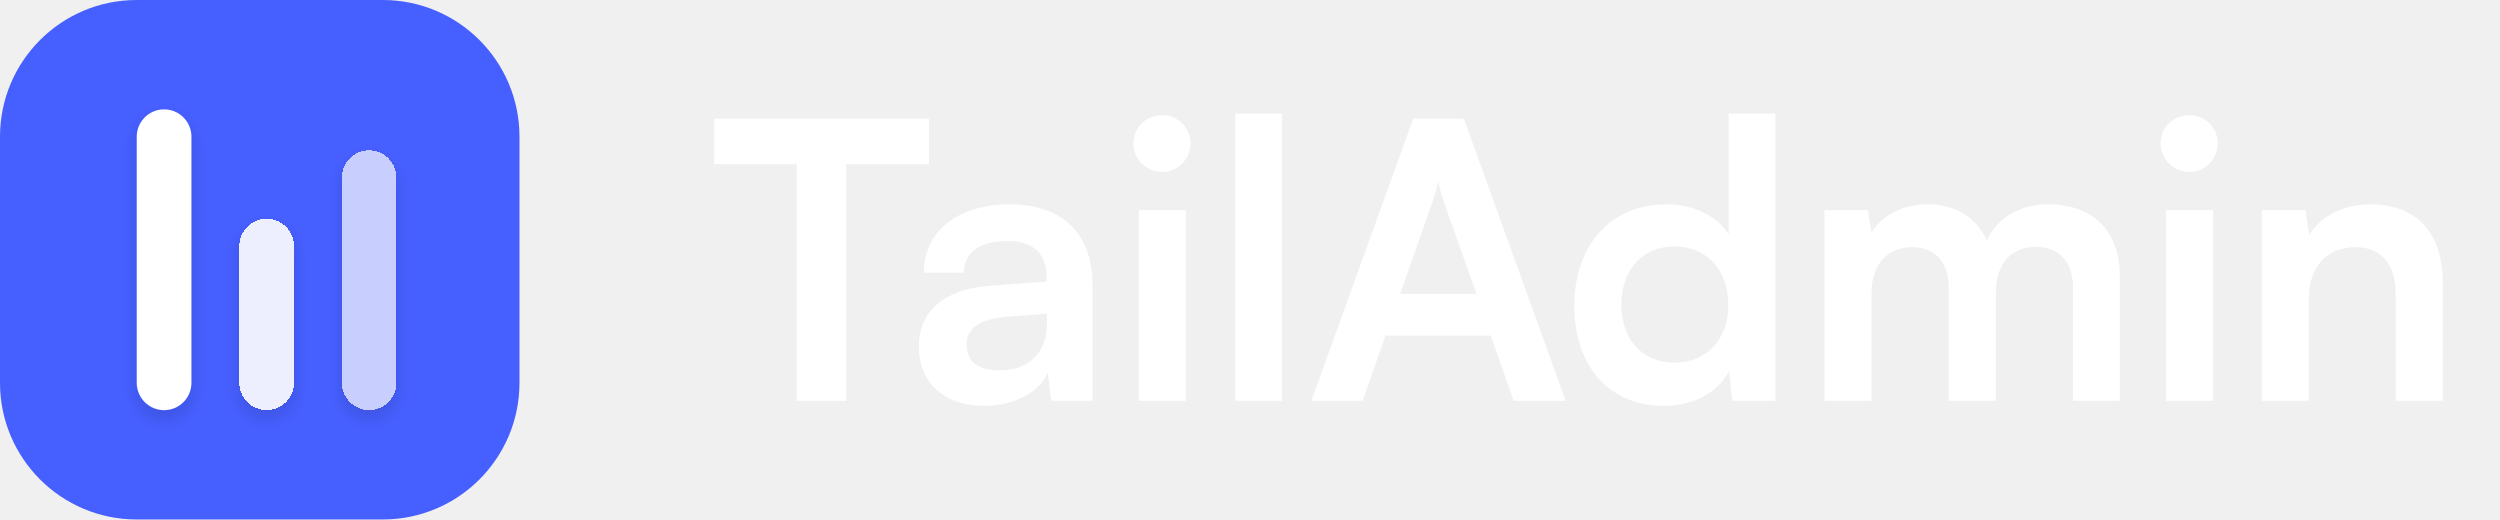
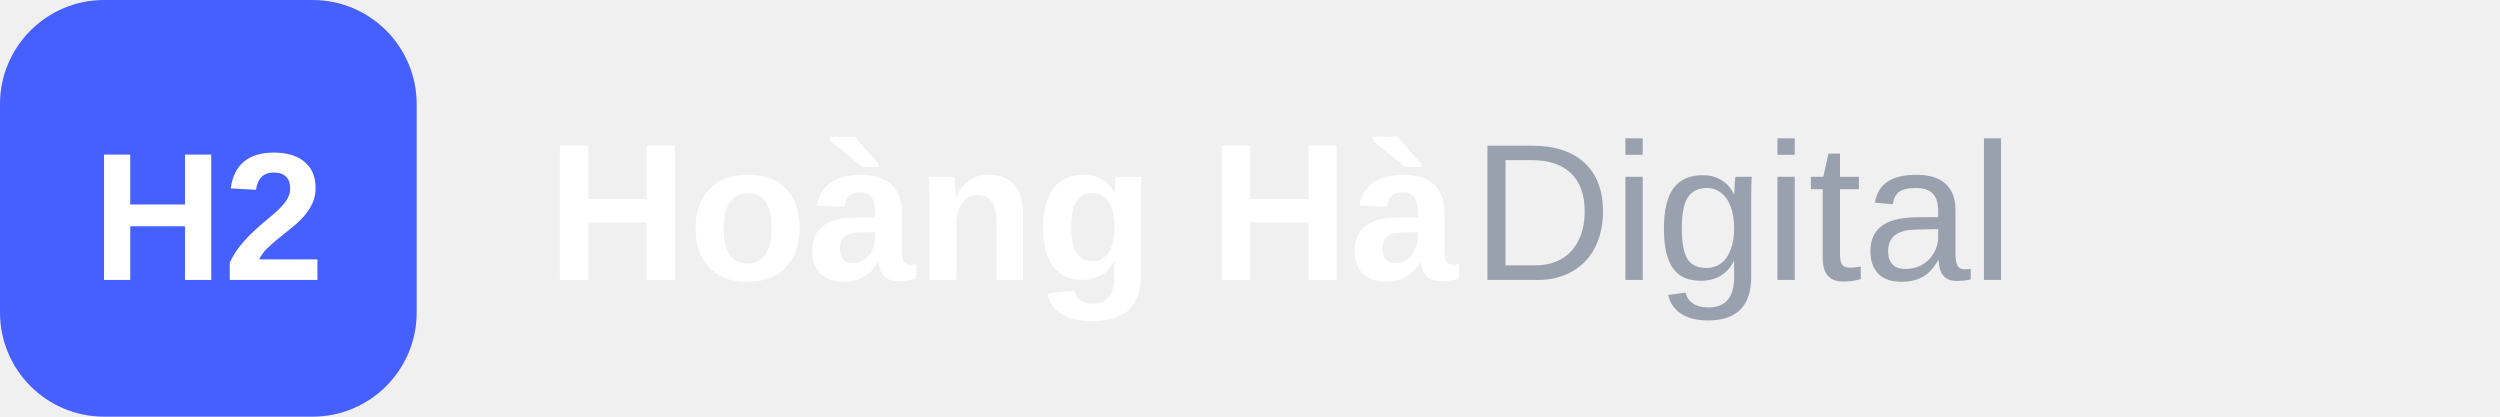
- <svg xmlns="http://www.w3.org/2000/svg" width="154" height="32" viewBox="0 0 154 32" fill="none">
-   <path d="M0 8.421C0 3.77 3.77 0 8.421 0H23.579C28.23 0 32 3.77 32 8.421V23.579C32 28.23 28.23 32 23.579 32H8.421C3.77 32 0 28.23 0 23.579V8.421Z" fill="#465FFF" />
-   <g filter="url(#filter0_d_1608_324)">
-     <path d="M8.424 8.422C8.424 7.491 9.178 6.737 10.108 6.737C11.038 6.737 11.792 7.491 11.792 8.422V23.579C11.792 24.51 11.038 25.264 10.108 25.264C9.178 25.264 8.424 24.51 8.424 23.579V8.422Z" fill="white" />
-   </g>
-   <g filter="url(#filter1_d_1608_324)">
-     <path d="M14.742 15.157C14.742 14.227 15.496 13.473 16.426 13.473C17.357 13.473 18.111 14.227 18.111 15.157V23.578C18.111 24.508 17.357 25.262 16.426 25.262C15.496 25.262 14.742 24.508 14.742 23.578V15.157Z" fill="white" fill-opacity="0.9" shape-rendering="crispEdges" />
-   </g>
-   <g filter="url(#filter2_d_1608_324)">
-     <path d="M21.055 10.946C21.055 10.016 21.809 9.262 22.739 9.262C23.669 9.262 24.423 10.016 24.423 10.946V23.578C24.423 24.508 23.669 25.262 22.739 25.262C21.809 25.262 21.055 24.508 21.055 23.578V10.946Z" fill="white" fill-opacity="0.7" shape-rendering="crispEdges" />
-   </g>
-   <path d="M44 10.115H49.089V24.691H52.132V10.115H57.221V7.309H44V10.115Z" fill="white" />
-   <path d="M60.617 25C62.448 25 64.042 24.168 64.541 22.955L64.755 24.691H67.299V17.558C67.299 14.3 65.349 12.588 62.187 12.588C59.001 12.588 56.908 14.252 56.908 16.797H59.381C59.381 15.56 60.332 14.847 62.044 14.847C63.518 14.847 64.47 15.489 64.47 17.082V17.343L60.95 17.605C58.168 17.819 56.599 19.174 56.599 21.338C56.599 23.549 58.121 25 60.617 25ZM61.569 22.812C60.261 22.812 59.547 22.289 59.547 21.219C59.547 20.268 60.237 19.674 62.044 19.507L64.493 19.317V19.935C64.493 21.742 63.352 22.812 61.569 22.812Z" fill="white" />
-   <path d="M71.6 10.591C72.551 10.591 73.335 9.806 73.335 8.831C73.335 7.856 72.551 7.095 71.6 7.095C70.601 7.095 69.816 7.856 69.816 8.831C69.816 9.806 70.601 10.591 71.6 10.591ZM70.149 24.691H73.05V12.944H70.149V24.691Z" fill="white" />
-   <path d="M78.972 24.691V7H76.095V24.691H78.972Z" fill="white" />
-   <path d="M83.941 24.691L85.344 20.672H91.835L93.238 24.691H96.448L90.171 7.309H87.056L80.778 24.691H83.941ZM88.221 12.493C88.387 12.017 88.53 11.494 88.601 11.161C88.649 11.518 88.815 12.041 88.958 12.493L90.955 18.104H86.247L88.221 12.493Z" fill="white" />
-   <path d="M102.493 25C104.276 25 105.798 24.215 106.511 22.86L106.701 24.691H109.364V7H106.487V14.443C105.75 13.277 104.3 12.588 102.659 12.588C99.116 12.588 96.976 15.203 96.976 18.865C96.976 22.503 99.092 25 102.493 25ZM103.135 22.337C101.113 22.337 99.877 20.863 99.877 18.77C99.877 16.678 101.113 15.18 103.135 15.18C105.156 15.18 106.464 16.654 106.464 18.77C106.464 20.886 105.156 22.337 103.135 22.337Z" fill="white" />
-   <path d="M115.289 24.691V18.033C115.289 16.131 116.406 15.227 117.785 15.227C119.164 15.227 120.044 16.107 120.044 17.748V24.691H122.945V18.033C122.945 16.107 124.015 15.203 125.418 15.203C126.797 15.203 127.701 16.083 127.701 17.771V24.691H130.578V17.011C130.578 14.3 129.008 12.588 126.155 12.588C124.372 12.588 122.993 13.468 122.398 14.823C121.78 13.468 120.543 12.588 118.76 12.588C117.072 12.588 115.883 13.349 115.289 14.324L115.051 12.944H112.388V24.691H115.289Z" fill="white" />
-   <path d="M134.876 10.591C135.827 10.591 136.612 9.806 136.612 8.831C136.612 7.856 135.827 7.095 134.876 7.095C133.877 7.095 133.093 7.856 133.093 8.831C133.093 9.806 133.877 10.591 134.876 10.591ZM133.426 24.691H136.327V12.944H133.426V24.691Z" fill="white" />
-   <path d="M142.225 24.691V18.366C142.225 16.464 143.318 15.227 145.102 15.227C146.6 15.227 147.575 16.178 147.575 18.152V24.691H150.476V17.462C150.476 14.419 148.954 12.588 146.005 12.588C144.412 12.588 142.985 13.277 142.248 14.466L142.011 12.944H139.324V24.691H142.225Z" fill="white" />
-   <defs>
-     <filter id="filter0_d_1608_324" x="7.424" y="6.237" width="5.368" height="20.526" filterUnits="userSpaceOnUse" color-interpolation-filters="sRGB">
-       <feFlood flood-opacity="0" result="BackgroundImageFix" />
-       <feColorMatrix in="SourceAlpha" type="matrix" values="0 0 0 0 0 0 0 0 0 0 0 0 0 0 0 0 0 0 127 0" result="hardAlpha" />
-       <feOffset dy="0.5" />
-       <feGaussianBlur stdDeviation="0.5" />
-       <feComposite in2="hardAlpha" operator="out" />
-       <feColorMatrix type="matrix" values="0 0 0 0 0 0 0 0 0 0 0 0 0 0 0 0 0 0 0.12 0" />
-       <feBlend mode="normal" in2="BackgroundImageFix" result="effect1_dropShadow_1608_324" />
-       <feBlend mode="normal" in="SourceGraphic" in2="effect1_dropShadow_1608_324" result="shape" />
-     </filter>
-     <filter id="filter1_d_1608_324" x="13.742" y="12.973" width="5.368" height="13.79" filterUnits="userSpaceOnUse" color-interpolation-filters="sRGB">
-       <feFlood flood-opacity="0" result="BackgroundImageFix" />
-       <feColorMatrix in="SourceAlpha" type="matrix" values="0 0 0 0 0 0 0 0 0 0 0 0 0 0 0 0 0 0 127 0" result="hardAlpha" />
-       <feOffset dy="0.5" />
-       <feGaussianBlur stdDeviation="0.5" />
-       <feComposite in2="hardAlpha" operator="out" />
-       <feColorMatrix type="matrix" values="0 0 0 0 0 0 0 0 0 0 0 0 0 0 0 0 0 0 0.12 0" />
-       <feBlend mode="normal" in2="BackgroundImageFix" result="effect1_dropShadow_1608_324" />
-       <feBlend mode="normal" in="SourceGraphic" in2="effect1_dropShadow_1608_324" result="shape" />
-     </filter>
-     <filter id="filter2_d_1608_324" x="20.055" y="8.762" width="5.368" height="18" filterUnits="userSpaceOnUse" color-interpolation-filters="sRGB">
-       <feFlood flood-opacity="0" result="BackgroundImageFix" />
-       <feColorMatrix in="SourceAlpha" type="matrix" values="0 0 0 0 0 0 0 0 0 0 0 0 0 0 0 0 0 0 127 0" result="hardAlpha" />
-       <feOffset dy="0.5" />
-       <feGaussianBlur stdDeviation="0.5" />
-       <feComposite in2="hardAlpha" operator="out" />
-       <feColorMatrix type="matrix" values="0 0 0 0 0 0 0 0 0 0 0 0 0 0 0 0 0 0 0.12 0" />
-       <feBlend mode="normal" in2="BackgroundImageFix" result="effect1_dropShadow_1608_324" />
-       <feBlend mode="normal" in="SourceGraphic" in2="effect1_dropShadow_1608_324" result="shape" />
-     </filter>
-   </defs>
+ <svg xmlns="http://www.w3.org/2000/svg" width="192" height="32" viewBox="0 0 192 32" fill="none">
+   <rect width="32" height="32" rx="8" fill="#465FFF" />
+   <text x="16" y="21.5" text-anchor="middle" font-family="Arial, Helvetica, sans-serif" font-size="14" font-weight="700" fill="#FFFFFF">H2</text>
+   <text x="42" y="21.5" font-family="Arial, Helvetica, sans-serif" font-size="15" font-weight="700" fill="#FFFFFF">Hoàng Hà</text>
+   <text x="113" y="21.5" font-family="Arial, Helvetica, sans-serif" font-size="15" font-weight="500" fill="#99A1AF">Digital</text>
</svg>
